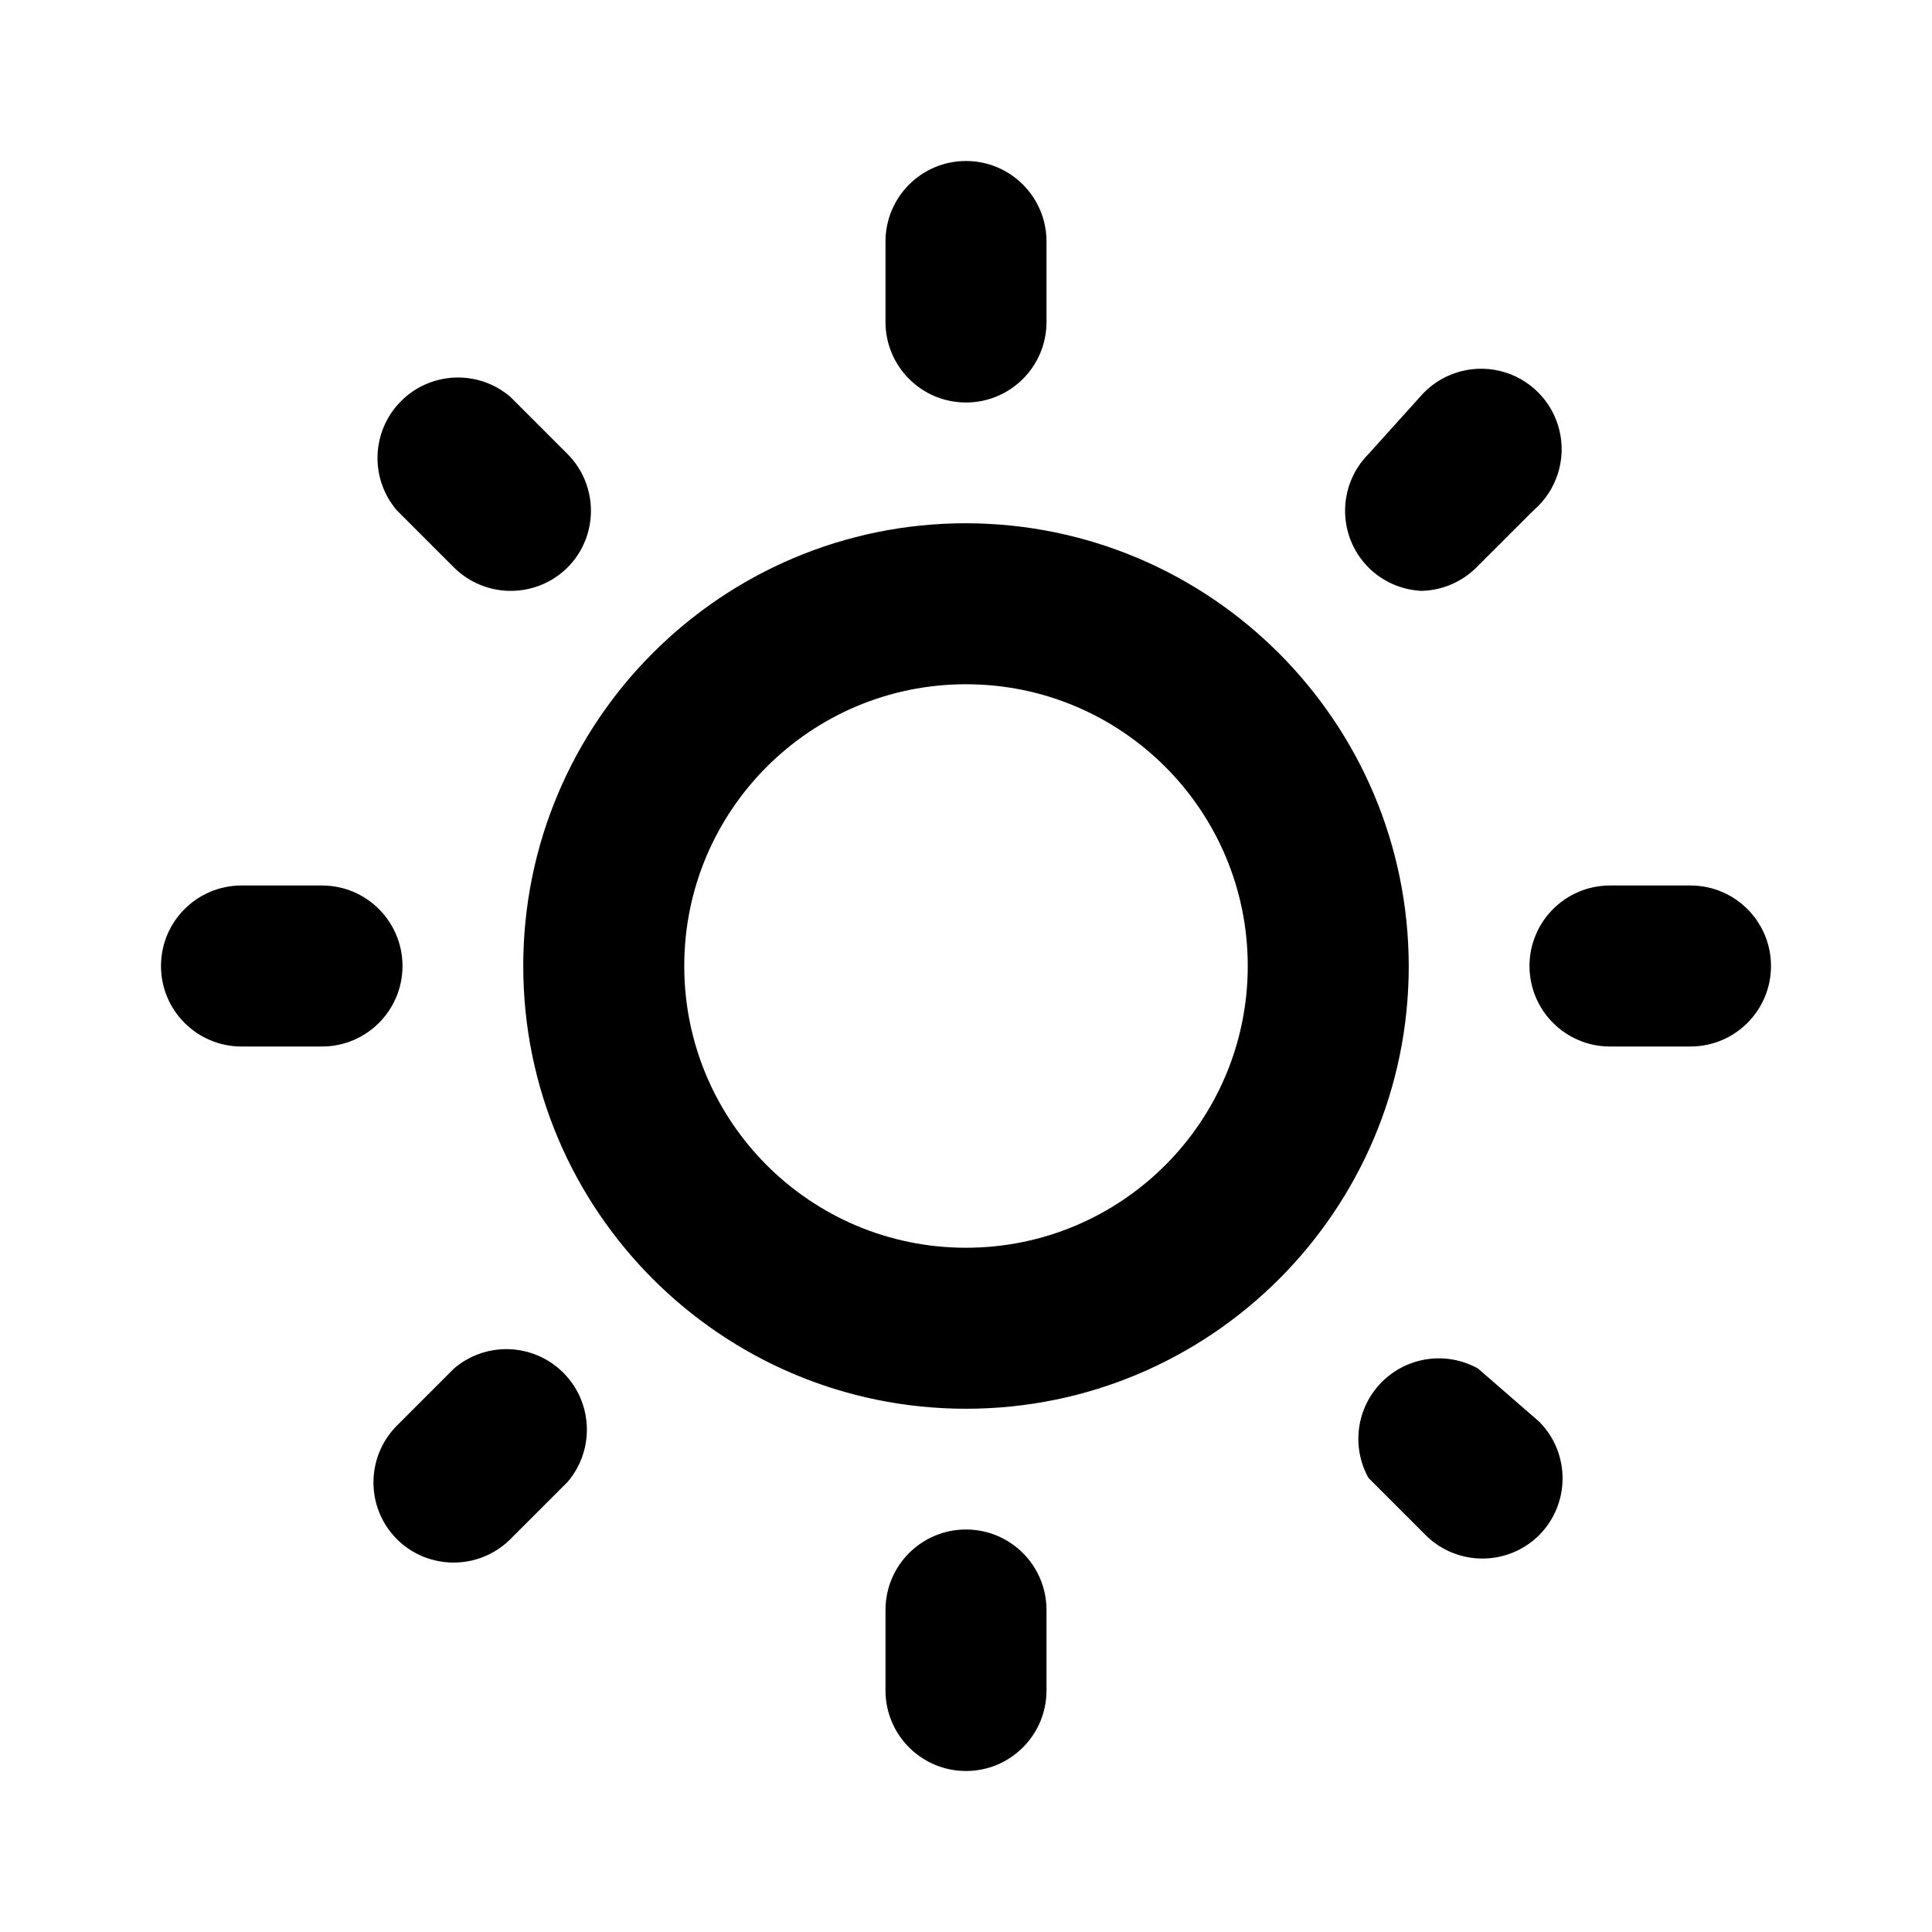
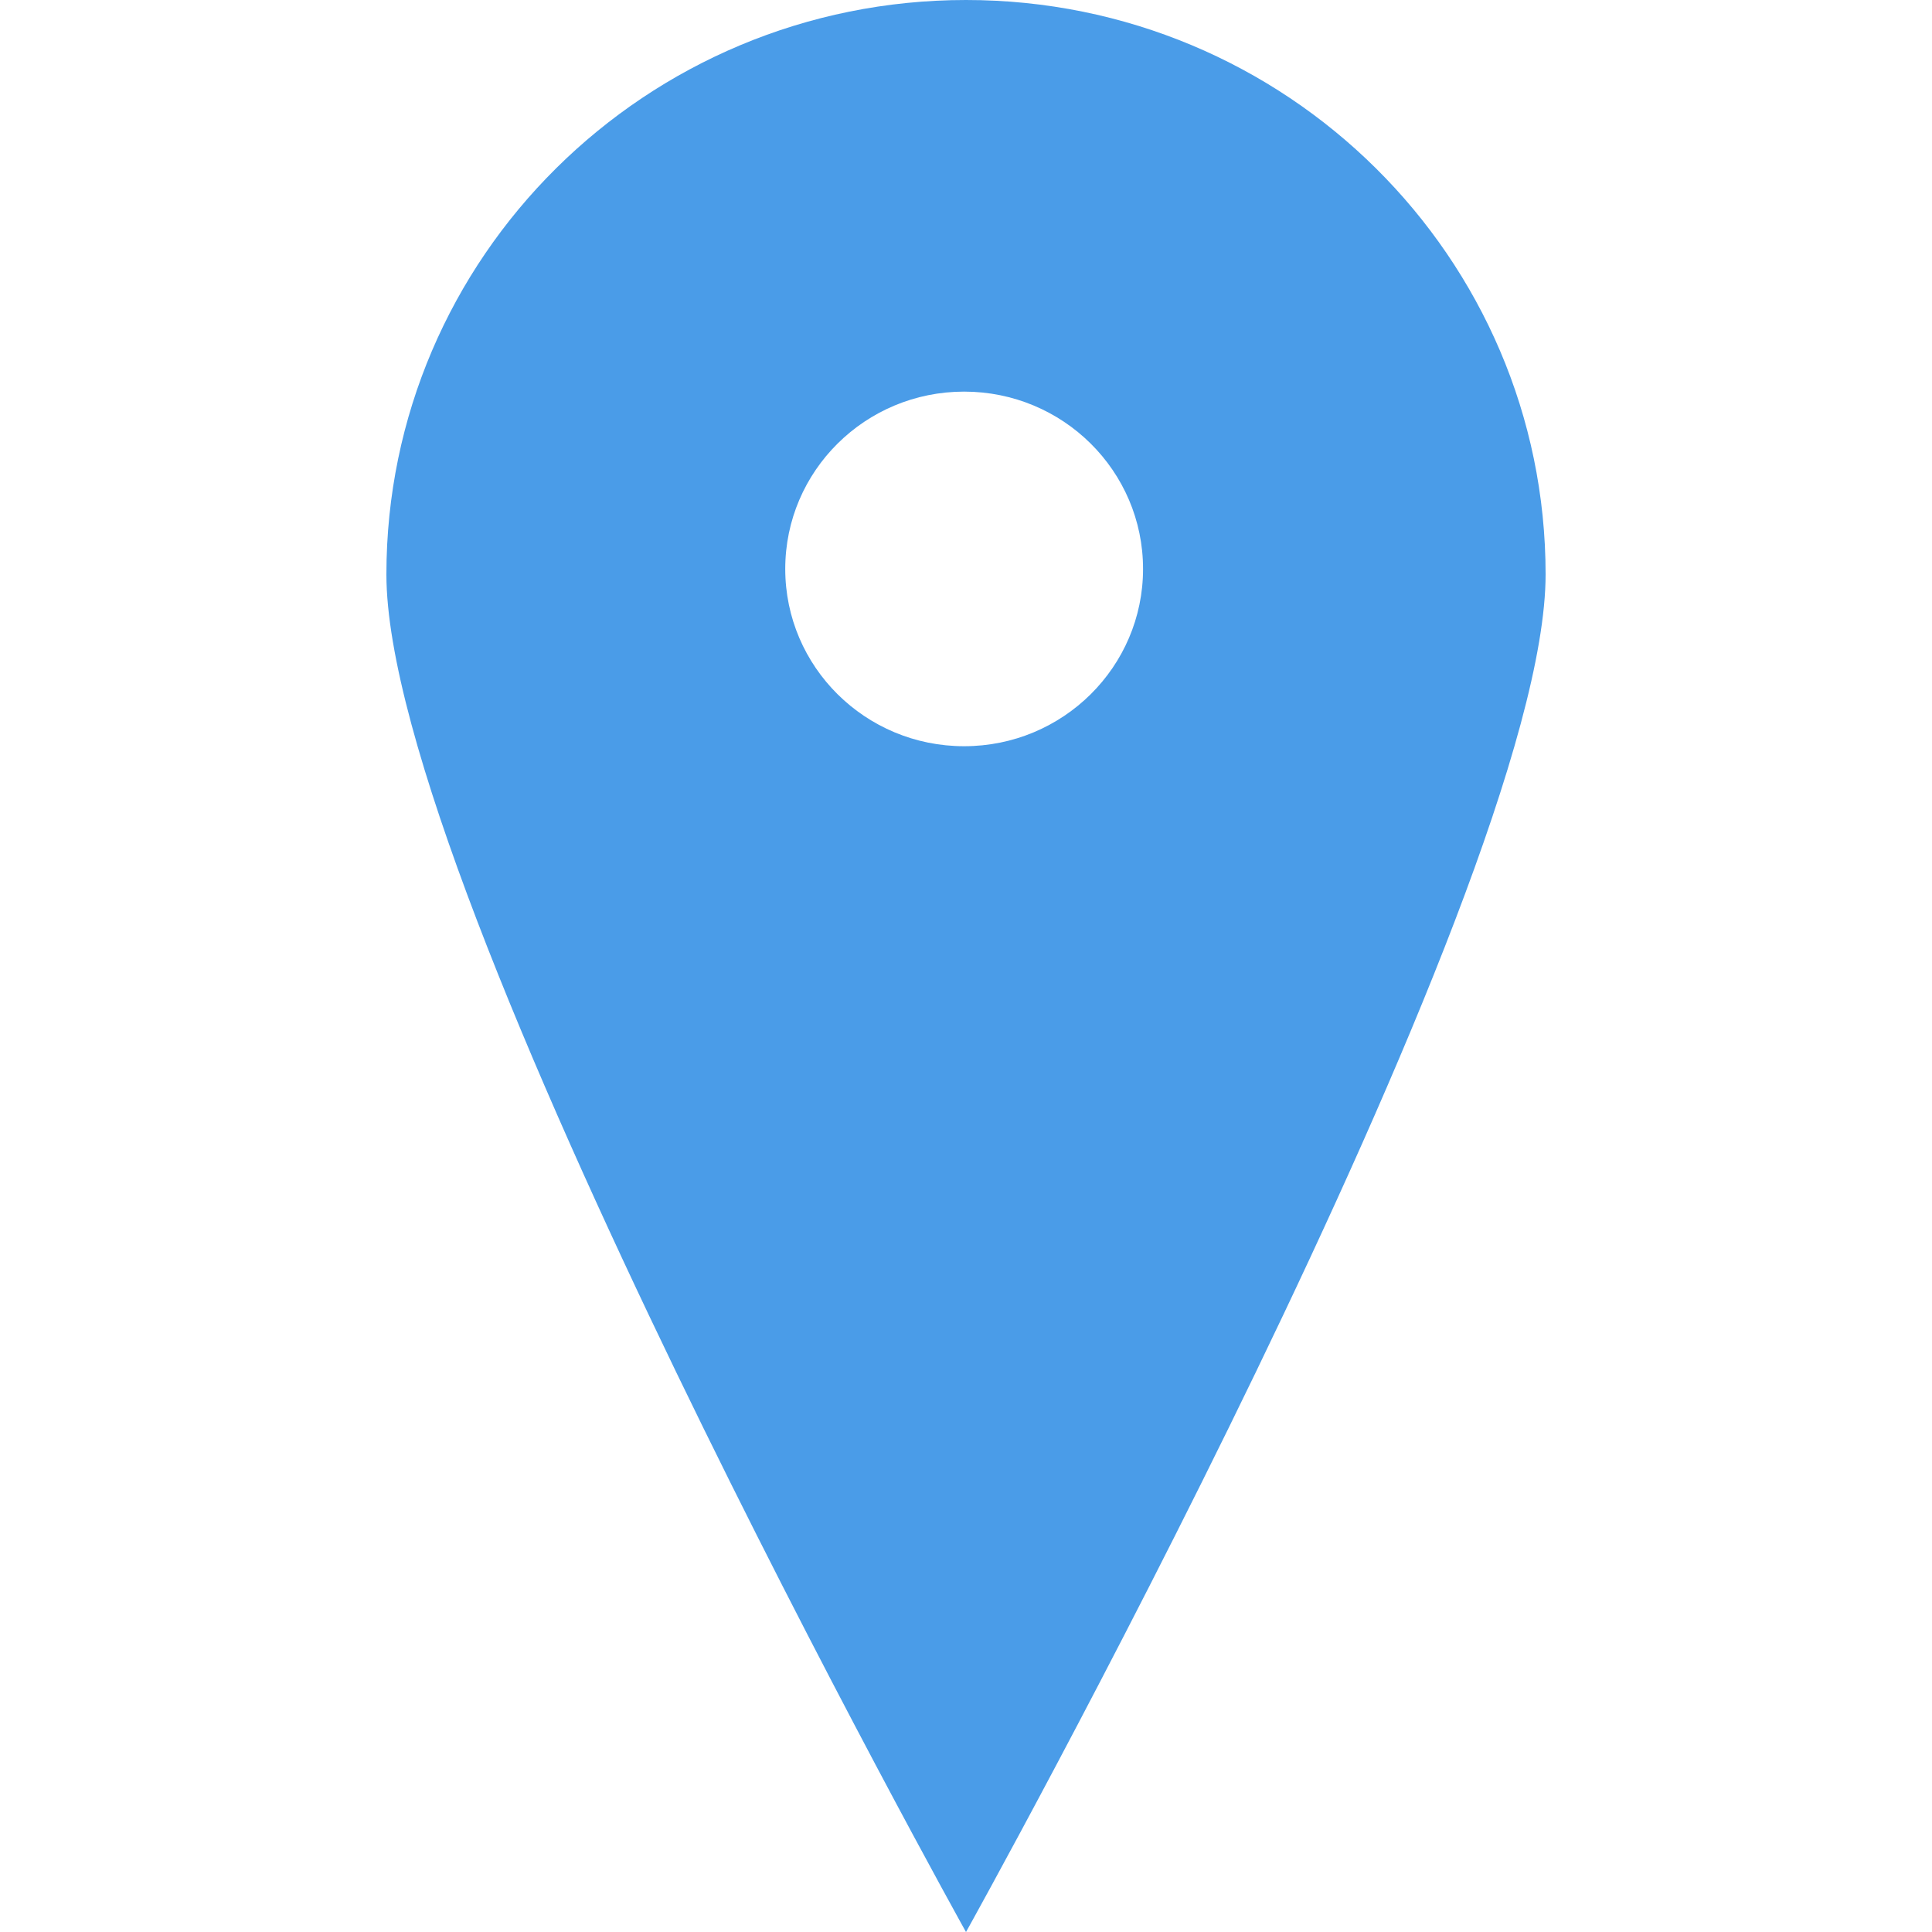
- <svg xmlns="http://www.w3.org/2000/svg" className="swap-off h-10 w-10 fill-current" viewBox="0 0 24 24">
-   <path d="M5.64,17l-.71.71a1,1,0,0,0,0,1.41,1,1,0,0,0,1.41,0l.71-.71A1,1,0,0,0,5.64,17ZM5,12a1,1,0,0,0-1-1H3a1,1,0,0,0,0,2H4A1,1,0,0,0,5,12Zm7-7a1,1,0,0,0,1-1V3a1,1,0,0,0-2,0V4A1,1,0,0,0,12,5ZM5.64,7.05a1,1,0,0,0,.7.29,1,1,0,0,0,.71-.29,1,1,0,0,0,0-1.41l-.71-.71A1,1,0,0,0,4.93,6.34Zm12,.29a1,1,0,0,0,.7-.29l.71-.71a1,1,0,1,0-1.41-1.41L17,5.64a1,1,0,0,0,0,1.41A1,1,0,0,0,17.66,7.34ZM21,11H20a1,1,0,0,0,0,2h1a1,1,0,0,0,0-2Zm-9,8a1,1,0,0,0-1,1v1a1,1,0,0,0,2,0V20A1,1,0,0,0,12,19ZM18.36,17A1,1,0,0,0,17,18.36l.71.71a1,1,0,0,0,1.41,0,1,1,0,0,0,0-1.41ZM12,6.5A5.5,5.5,0,1,0,17.5,12,5.51,5.51,0,0,0,12,6.5Zm0,9A3.5,3.5,0,1,1,15.5,12,3.5,3.5,0,0,1,12,15.5Z" />
+ <svg xmlns="http://www.w3.org/2000/svg" width="32" height="32" viewBox="0 0 50 50">
+   <path fill="#4a9ce8" d="M25 0c-8.284 0-15 6.656-15 14.866s15 35.135 15 35.135s15-26.924 15-35.135S33.284 0 25 0m-.049 19.312c-2.557 0-4.629-2.055-4.629-4.588c0-2.535 2.072-4.589 4.629-4.589c2.559 0 4.631 2.054 4.631 4.589c0 2.533-2.072 4.588-4.631 4.588" />
</svg>
